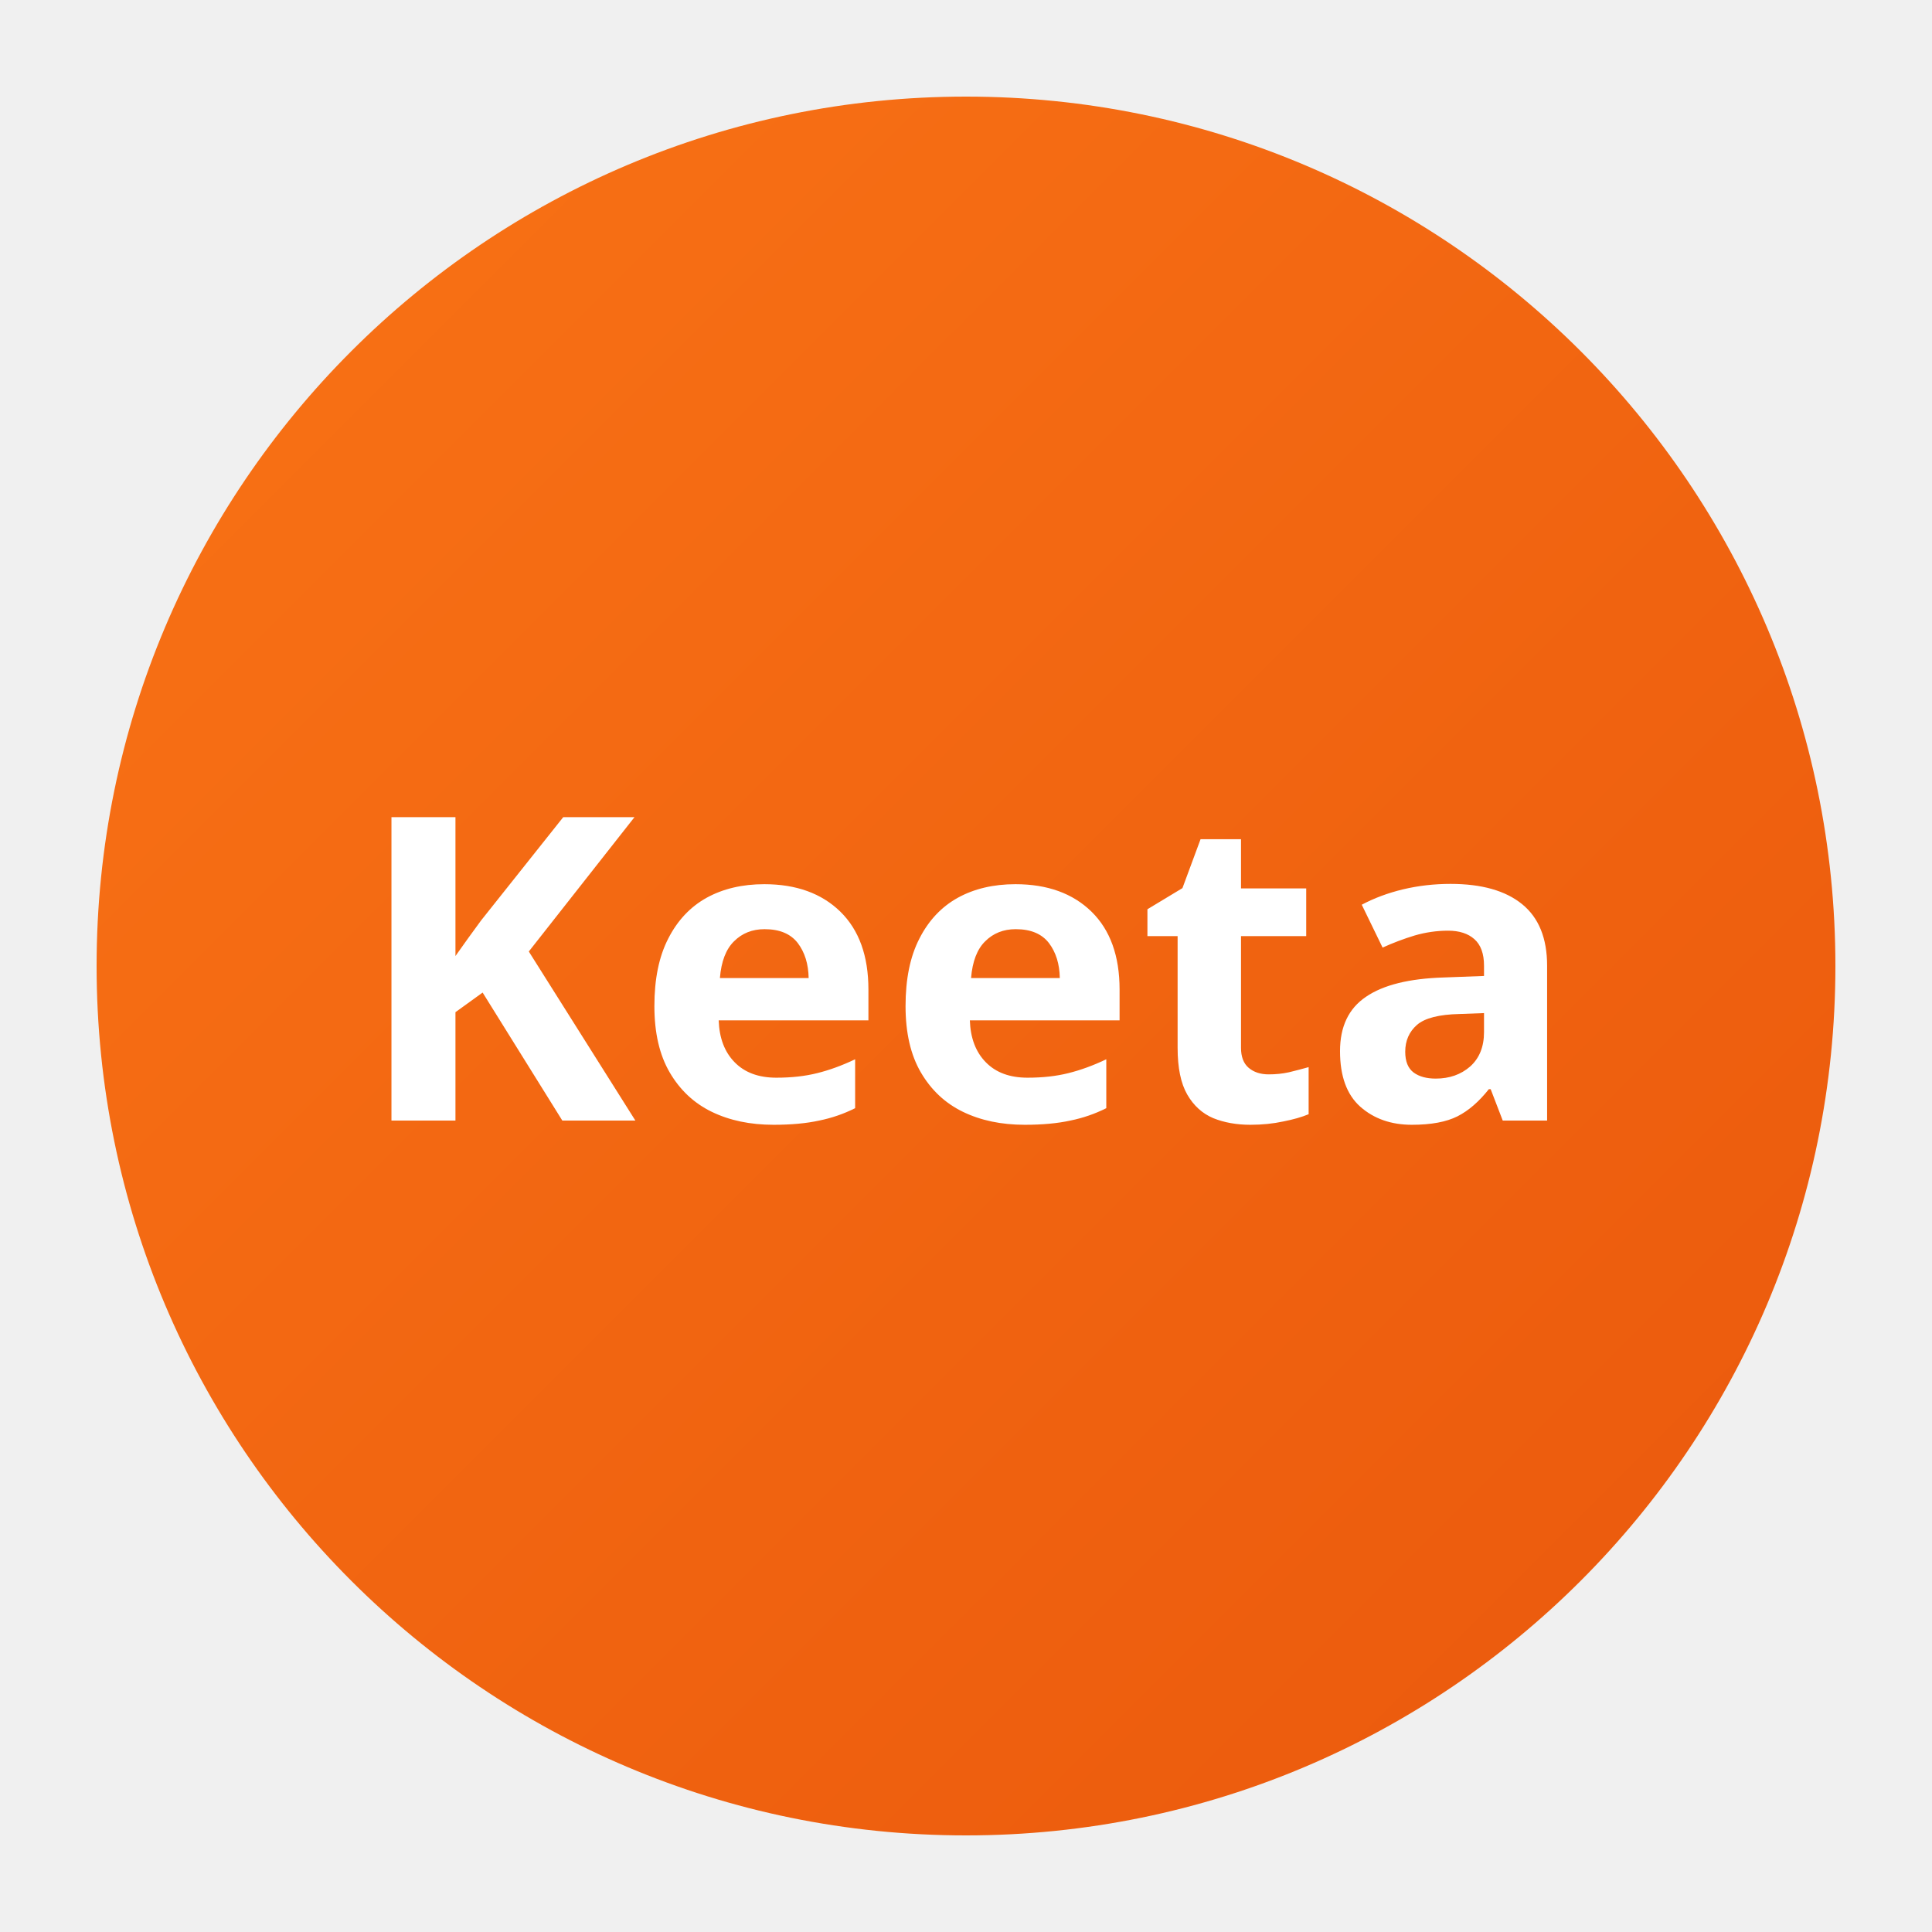
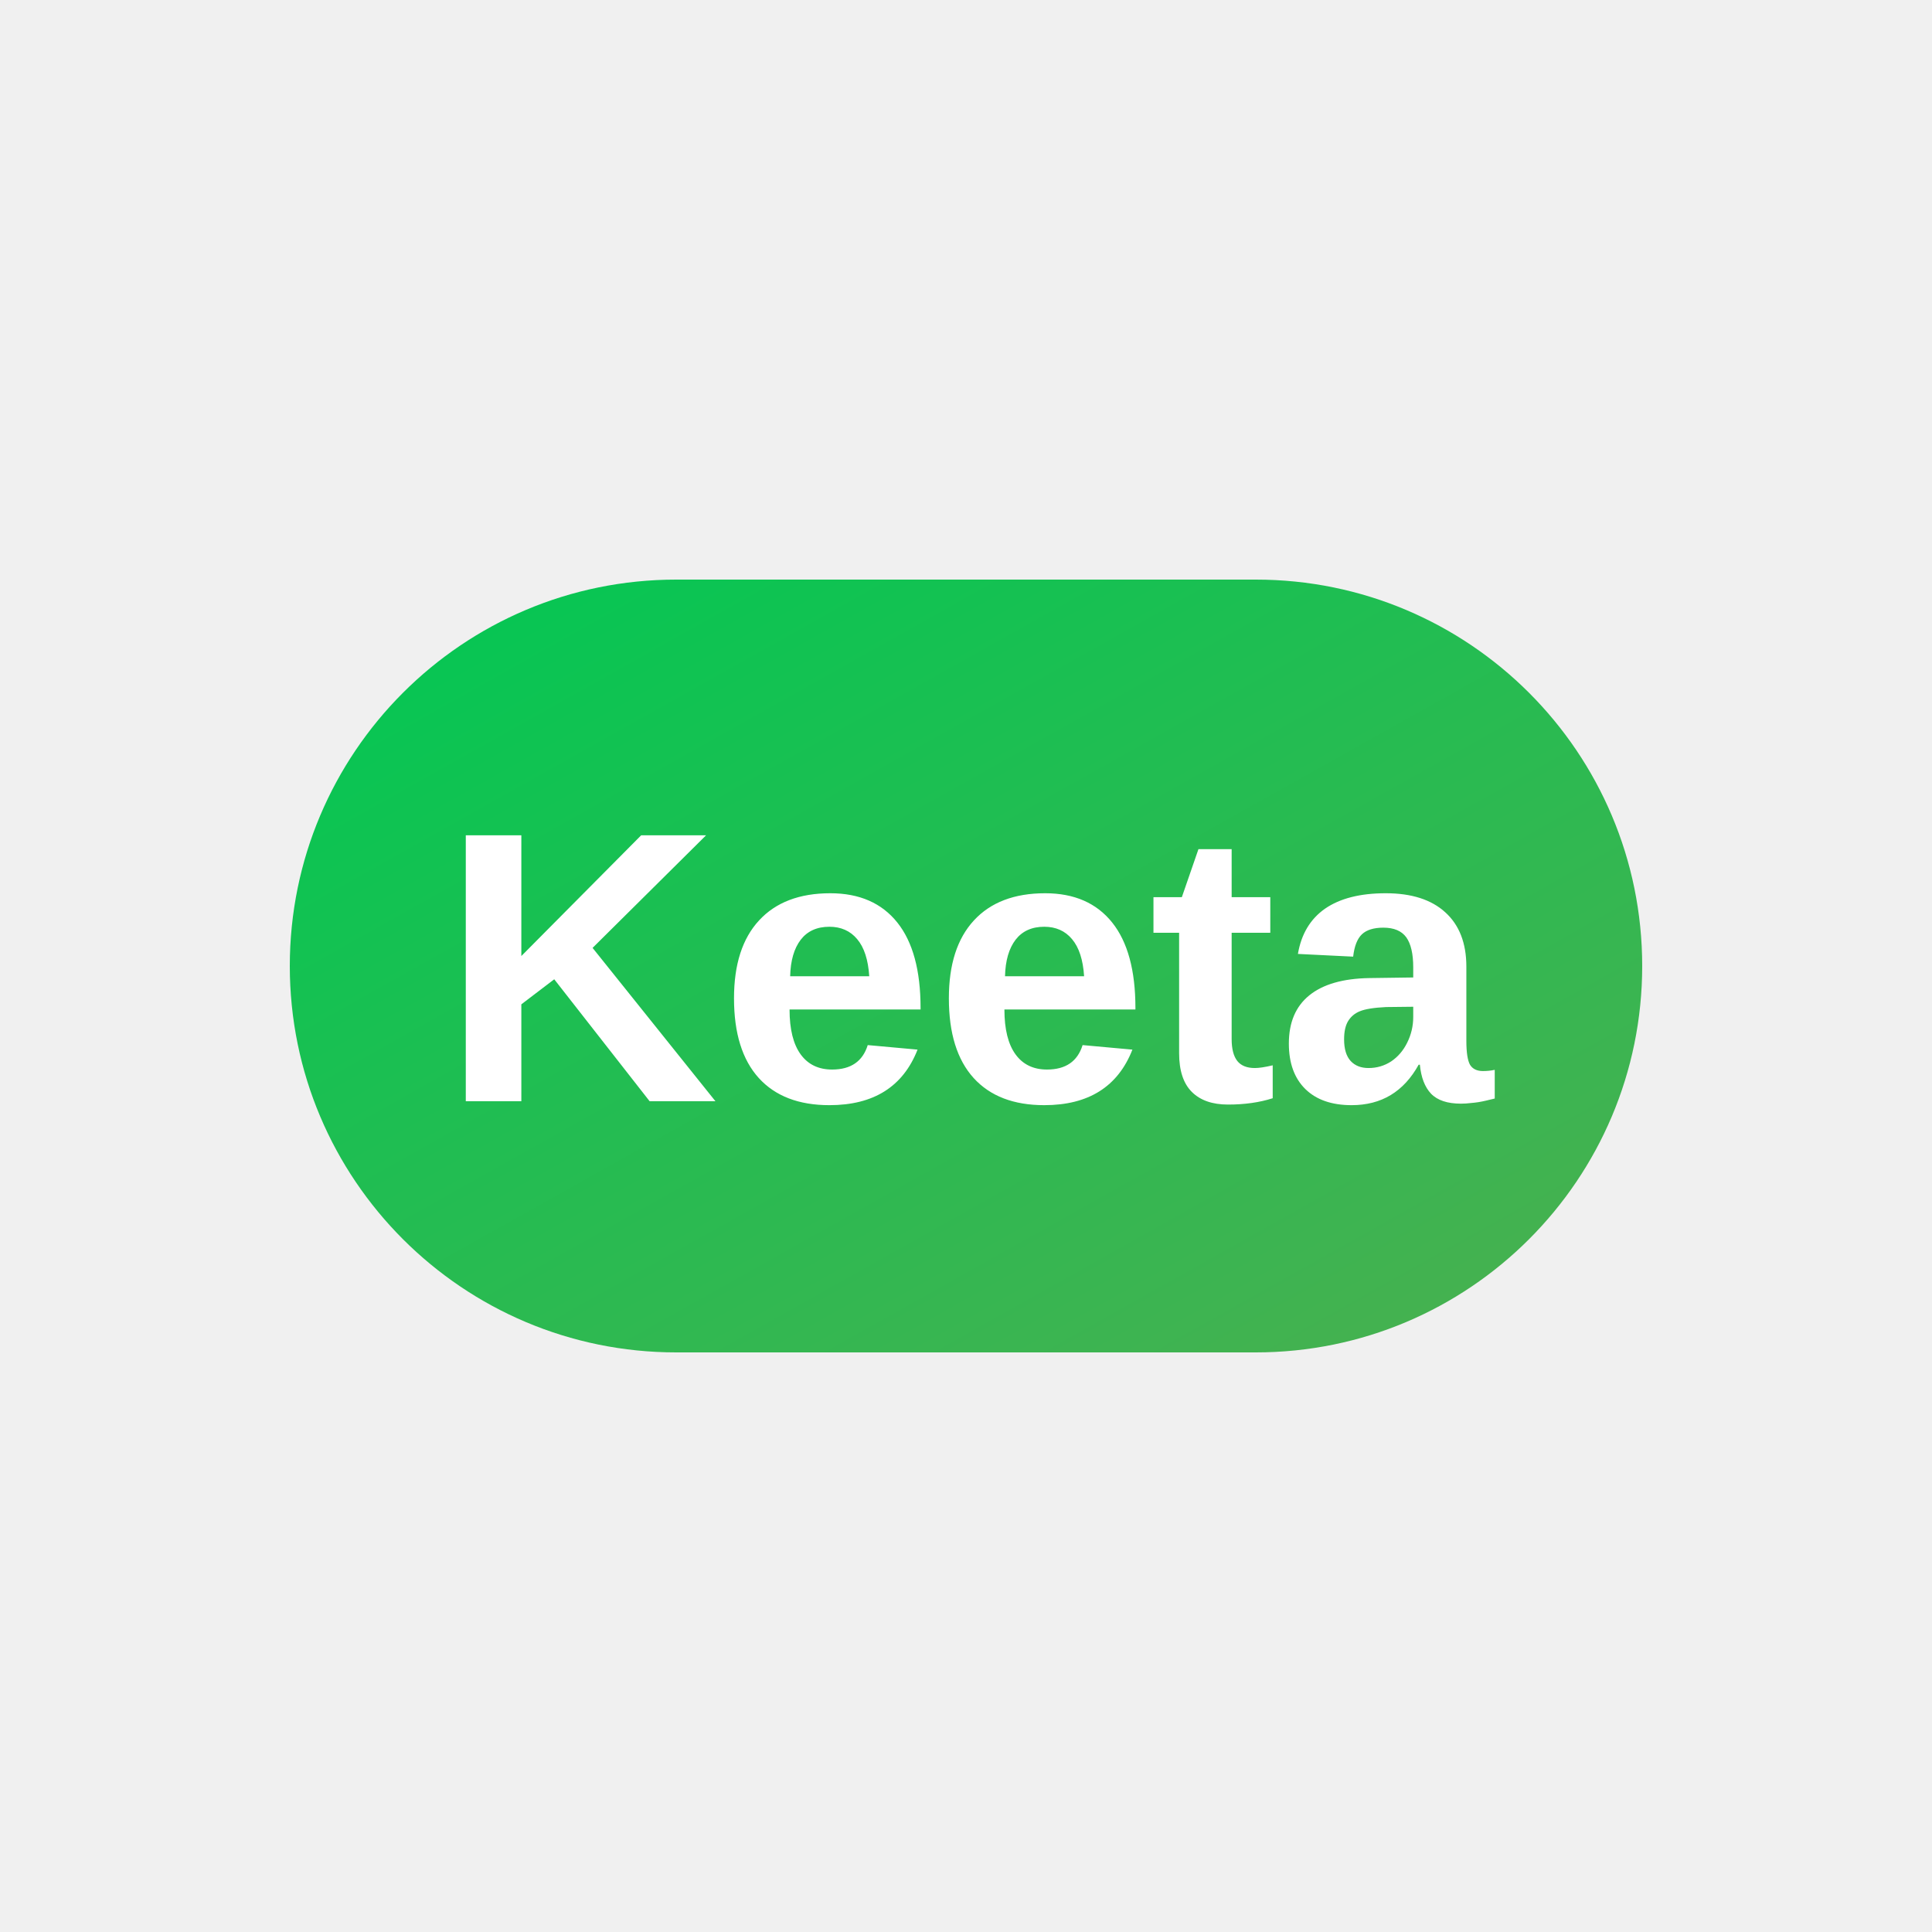
- <svg xmlns="http://www.w3.org/2000/svg" viewBox="0 0 100 100">
+ <svg xmlns="http://www.w3.org/2000/svg" viewBox="0 0 100 100" width="100" height="100">
  <defs>
    <linearGradient id="keetaGrad" x1="0%" y1="0%" x2="100%" y2="100%">
-       <stop offset="0%" style="stop-color:#f97316" />
-       <stop offset="100%" style="stop-color:#ea580c" />
+       <stop offset="0%" style="stop-color:#00C853" />
+       <stop offset="100%" style="stop-color:#4CAF50" />
    </linearGradient>
  </defs>
-   <circle cx="50" cy="50" r="45" fill="url(#keetaGrad)" />
-   <text x="50" y="58" text-anchor="middle" fill="white" font-family="Arial Black" font-size="22" font-weight="bold">Keeta</text>
+   <rect x="15" y="30" width="70" height="40" rx="20" fill="url(#keetaGrad)" />
+   <text x="50" y="57" font-family="Arial, sans-serif" font-size="20" font-weight="bold" fill="#fff" text-anchor="middle">Keeta</text>
</svg>
